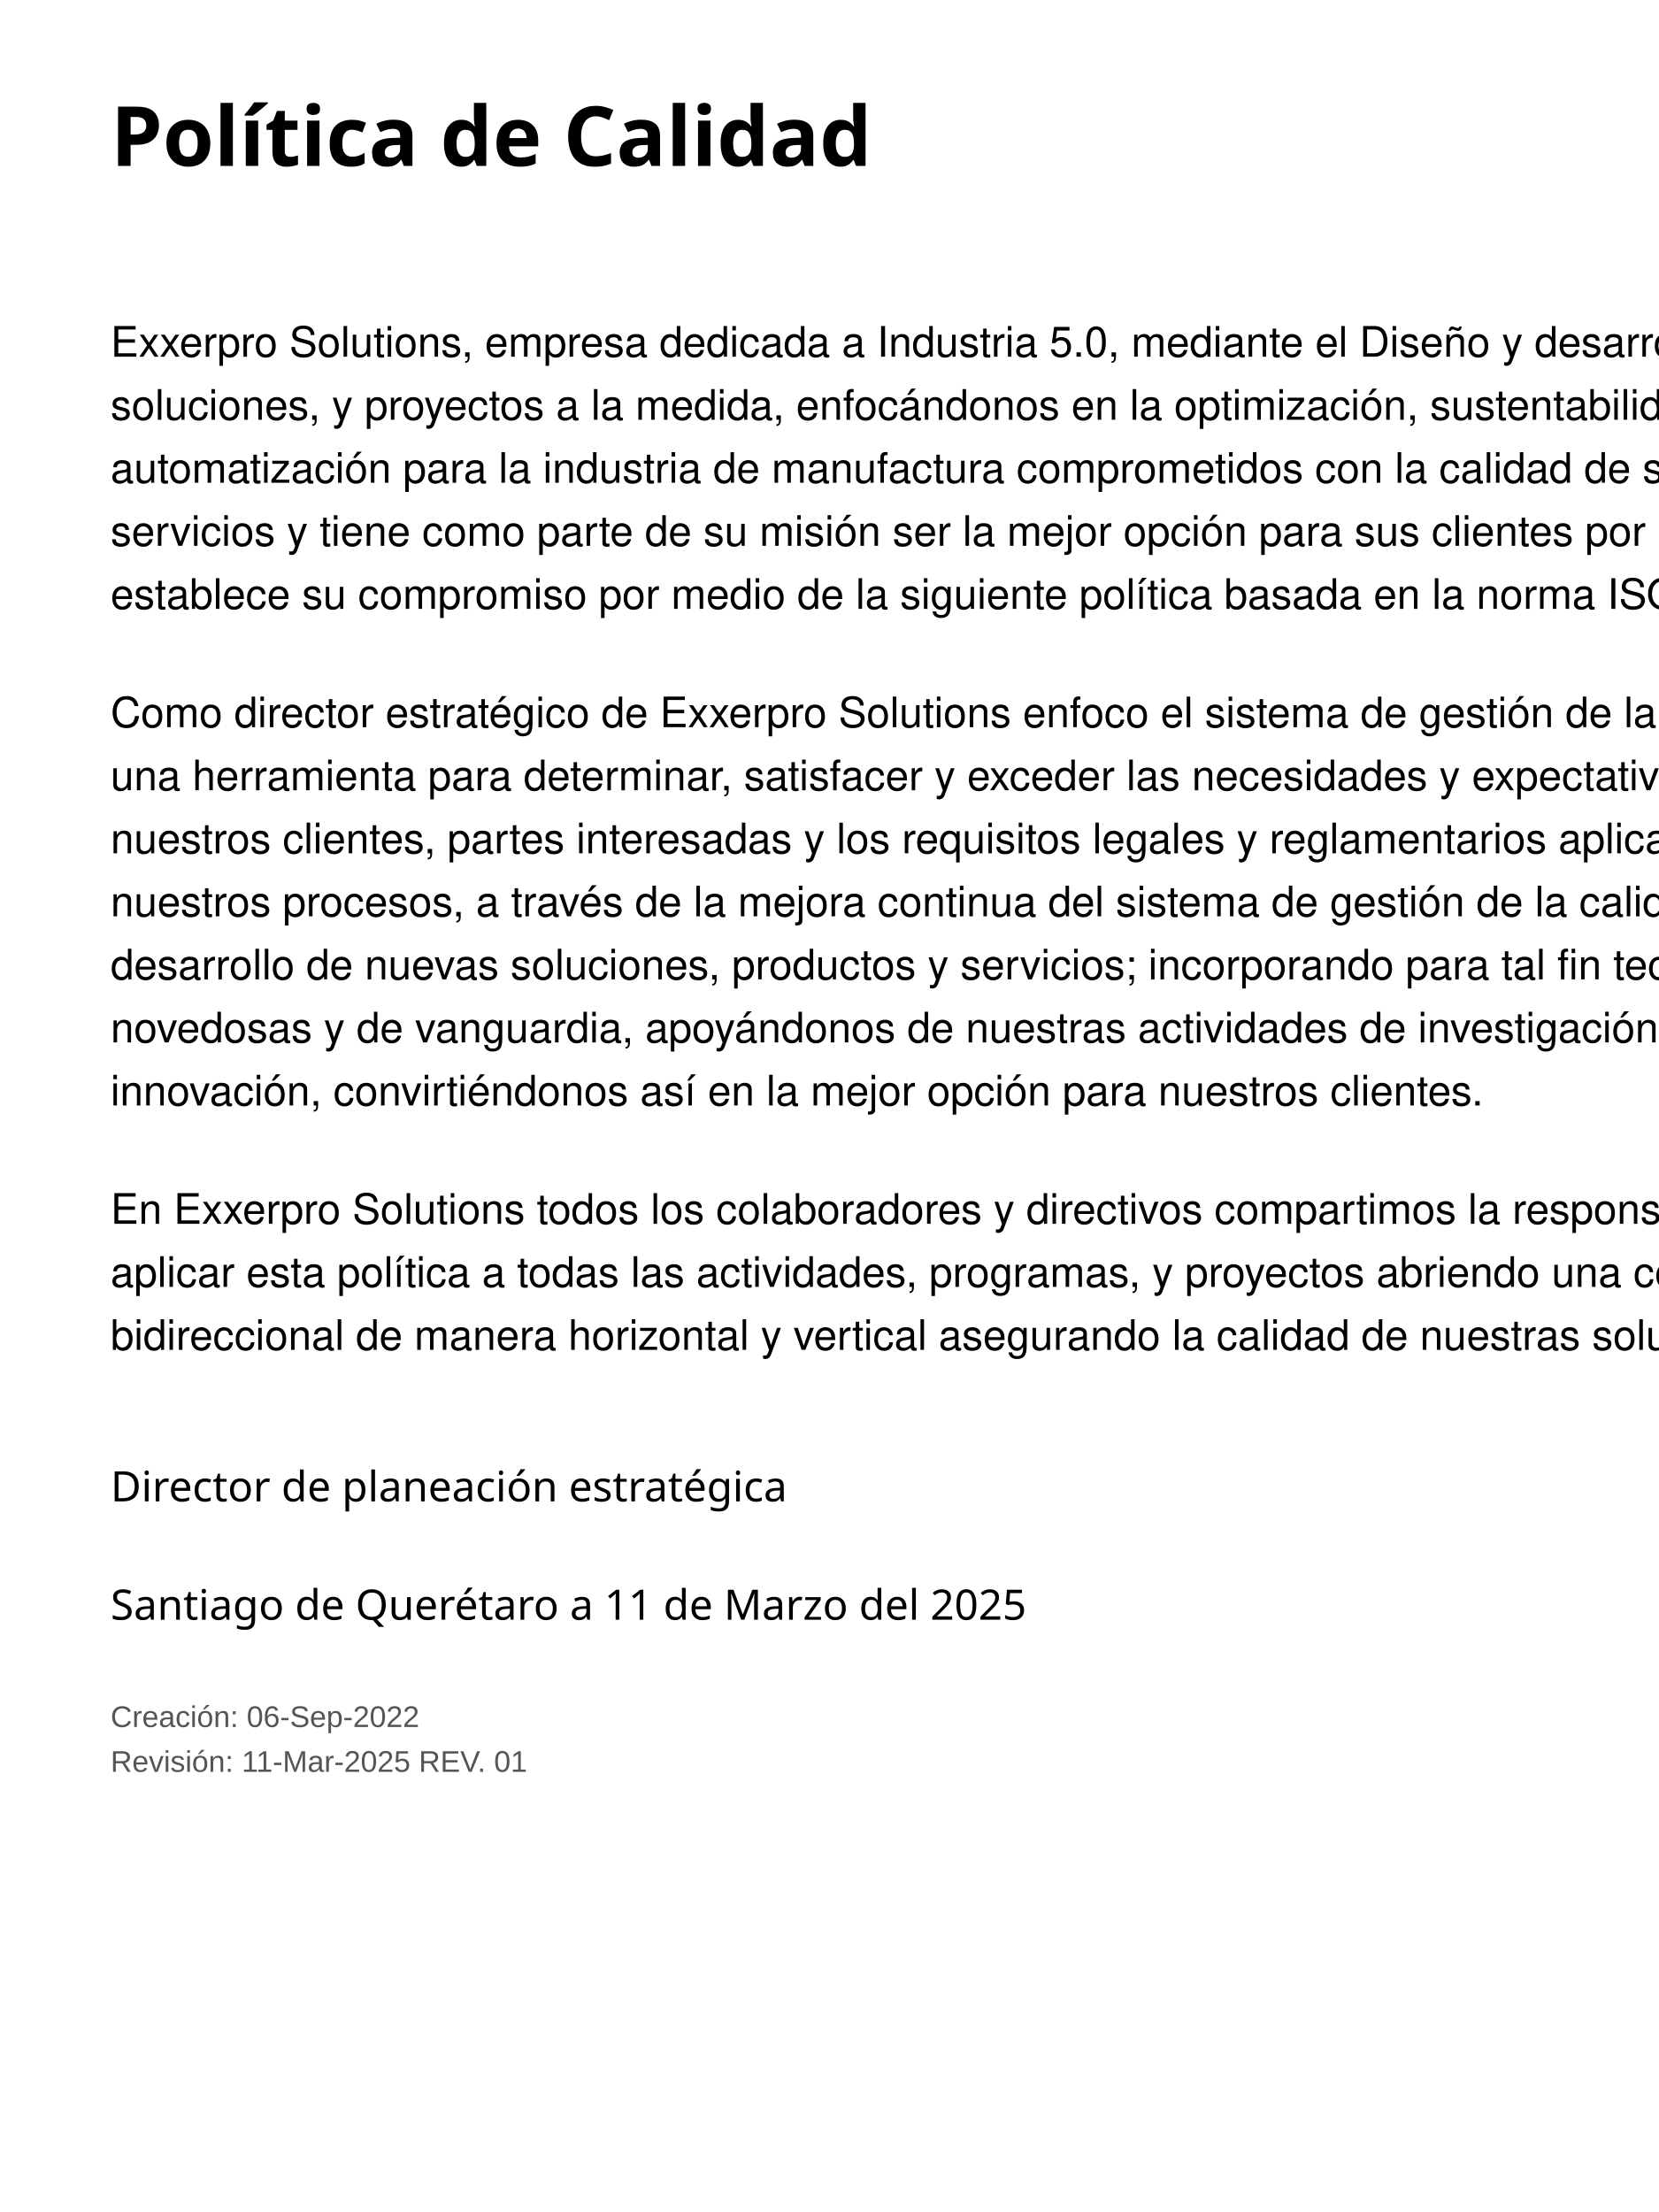
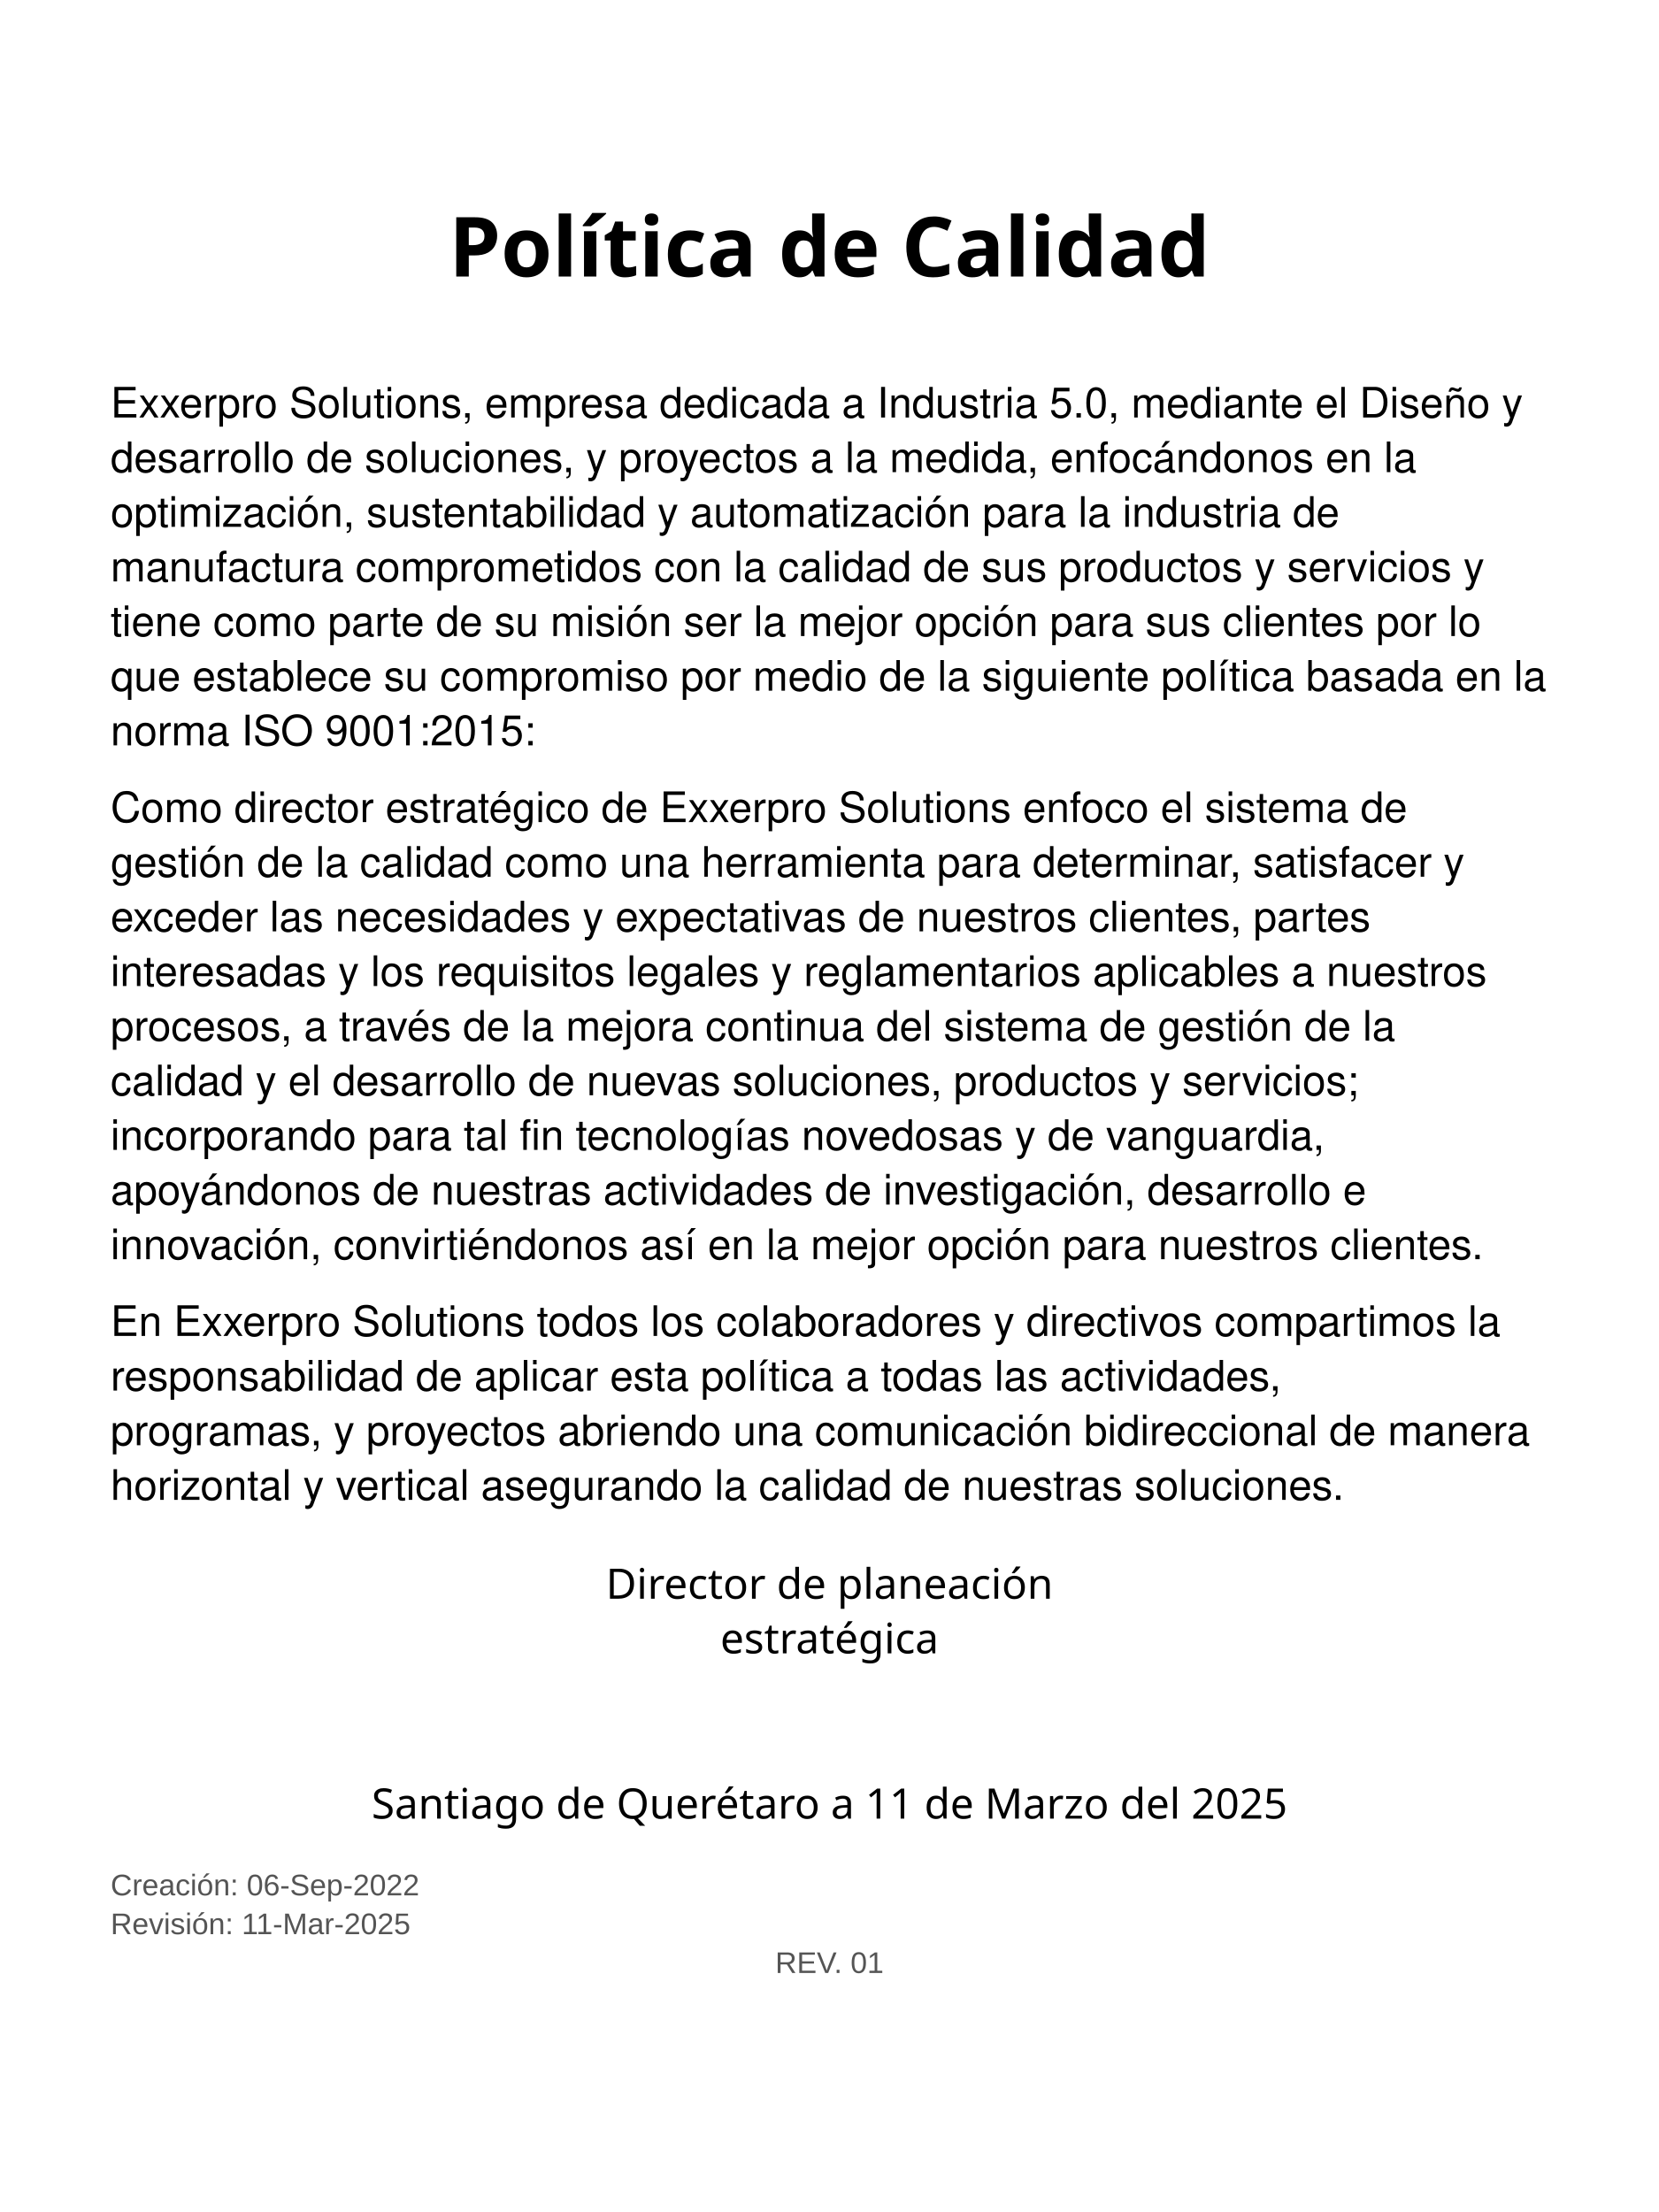
<svg xmlns="http://www.w3.org/2000/svg" width="1500mm" height="2000mm" viewBox="0 0 1500 2000" version="1.1">
  <rect width="100%" height="100%" fill="white" />
-   <text x="100" y="150" font-family="Calibri" font-size="75" fill="#000" font-weight="bold">Política de Calidad</text>
-   <text x="100" y="322.5" font-family="Helvetica" font-size="38" fill="#000" font-weight="normal">Exxerpro Solutions, empresa dedicada a Industria 5.0, mediante el Diseño y desarrollo de</text>
-   <text x="100" y="379.5" font-family="Helvetica" font-size="38" fill="#000" font-weight="normal">soluciones, y proyectos a la medida, enfocándonos en la optimización, sustentabilidad y</text>
-   <text x="100" y="436.5" font-family="Helvetica" font-size="38" fill="#000" font-weight="normal">automatización para la industria de manufactura comprometidos con la calidad de sus productos y</text>
-   <text x="100" y="493.5" font-family="Helvetica" font-size="38" fill="#000" font-weight="normal">servicios y tiene como parte de su misión ser la mejor opción para sus clientes por lo que</text>
-   <text x="100" y="550.5" font-family="Helvetica" font-size="38" fill="#000" font-weight="normal">establece su compromiso por medio de la siguiente política basada en la norma ISO 9001:2015:</text>
-   <text x="100" y="657.5" font-family="Helvetica" font-size="38" fill="#000" font-weight="normal">Como director estratégico de Exxerpro Solutions enfoco el sistema de gestión de la calidad como</text>
-   <text x="100" y="714.5" font-family="Helvetica" font-size="38" fill="#000" font-weight="normal">una herramienta para determinar, satisfacer y exceder las necesidades y expectativas de</text>
-   <text x="100" y="771.5" font-family="Helvetica" font-size="38" fill="#000" font-weight="normal">nuestros clientes, partes interesadas y los requisitos legales y reglamentarios aplicables a</text>
-   <text x="100" y="828.5" font-family="Helvetica" font-size="38" fill="#000" font-weight="normal">nuestros procesos, a través de la mejora continua del sistema de gestión de la calidad y el</text>
-   <text x="100" y="885.5" font-family="Helvetica" font-size="38" fill="#000" font-weight="normal">desarrollo de nuevas soluciones, productos y servicios; incorporando para tal fin tecnologías</text>
-   <text x="100" y="942.5" font-family="Helvetica" font-size="38" fill="#000" font-weight="normal">novedosas y de vanguardia, apoyándonos de nuestras actividades de investigación, desarrollo e</text>
-   <text x="100" y="999.5" font-family="Helvetica" font-size="38" fill="#000" font-weight="normal">innovación, convirtiéndonos así en la mejor opción para nuestros clientes.</text>
-   <text x="100" y="1106.5" font-family="Helvetica" font-size="38" fill="#000" font-weight="normal">En Exxerpro Solutions todos los colaboradores y directivos compartimos la responsabilidad de</text>
-   <text x="100" y="1163.5" font-family="Helvetica" font-size="38" fill="#000" font-weight="normal">aplicar esta política a todas las actividades, programas, y proyectos abriendo una comunicación</text>
-   <text x="100" y="1220.5" font-family="Helvetica" font-size="38" fill="#000" font-weight="normal">bidireccional de manera horizontal y vertical asegurando la calidad de nuestras soluciones.</text>
-   <text x="100" y="1357.5" font-family="Calibri" font-size="38" fill="#000" font-weight="normal">Director de planeación estratégica</text>
-   <text x="100" y="1464.5" font-family="Calibri" font-size="38" fill="#000" font-weight="normal">Santiago de Querétaro a 11 de Marzo del 2025</text>
-   <text x="100" y="1561.5" font-family="Arial" font-size="27" fill="#555" font-weight="normal">Creación: 06-Sep-2022</text>
-   <text x="100" y="1602.0" font-family="Arial" font-size="27" fill="#555" font-weight="normal">Revisión: 11-Mar-2025   REV. 01</text>
+   <text x="750.0" y="250" font-family="Calibri" font-size="75" fill="#000" font-weight="bold" text-anchor="middle">Política de Calidad</text>
+   <text x="100" y="377.5" font-family="Helvetica" font-size="38" fill="#000" font-weight="normal">Exxerpro Solutions, empresa dedicada a Industria 5.0, mediante el Diseño y</text>
+   <text x="100" y="426.9" font-family="Helvetica" font-size="38" fill="#000" font-weight="normal">desarrollo de soluciones, y proyectos a la medida, enfocándonos en la</text>
+   <text x="100" y="476.3" font-family="Helvetica" font-size="38" fill="#000" font-weight="normal">optimización, sustentabilidad y automatización para la industria de</text>
+   <text x="100" y="525.7" font-family="Helvetica" font-size="38" fill="#000" font-weight="normal">manufactura comprometidos con la calidad de sus productos y servicios y</text>
+   <text x="100" y="575.1" font-family="Helvetica" font-size="38" fill="#000" font-weight="normal">tiene como parte de su misión ser la mejor opción para sus clientes por lo</text>
+   <text x="100" y="624.5" font-family="Helvetica" font-size="38" fill="#000" font-weight="normal">que establece su compromiso por medio de la siguiente política basada en la</text>
+   <text x="100" y="673.9" font-family="Helvetica" font-size="38" fill="#000" font-weight="normal">norma ISO 9001:2015:</text>
+   <text x="100" y="743.3" font-family="Helvetica" font-size="38" fill="#000" font-weight="normal">Como director estratégico de Exxerpro Solutions enfoco el sistema de</text>
+   <text x="100" y="792.7" font-family="Helvetica" font-size="38" fill="#000" font-weight="normal">gestión de la calidad como una herramienta para determinar, satisfacer y</text>
+   <text x="100" y="842.1" font-family="Helvetica" font-size="38" fill="#000" font-weight="normal">exceder las necesidades y expectativas de nuestros clientes, partes</text>
+   <text x="100" y="891.5" font-family="Helvetica" font-size="38" fill="#000" font-weight="normal">interesadas y los requisitos legales y reglamentarios aplicables a nuestros</text>
+   <text x="100" y="940.9" font-family="Helvetica" font-size="38" fill="#000" font-weight="normal">procesos, a través de la mejora continua del sistema de gestión de la</text>
+   <text x="100" y="990.3" font-family="Helvetica" font-size="38" fill="#000" font-weight="normal">calidad y el desarrollo de nuevas soluciones, productos y servicios;</text>
+   <text x="100" y="1039.7" font-family="Helvetica" font-size="38" fill="#000" font-weight="normal">incorporando para tal fin tecnologías novedosas y de vanguardia,</text>
+   <text x="100" y="1089.1" font-family="Helvetica" font-size="38" fill="#000" font-weight="normal">apoyándonos de nuestras actividades de investigación, desarrollo e</text>
+   <text x="100" y="1138.5" font-family="Helvetica" font-size="38" fill="#000" font-weight="normal">innovación, convirtiéndonos así en la mejor opción para nuestros clientes.</text>
+   <text x="100" y="1207.9" font-family="Helvetica" font-size="38" fill="#000" font-weight="normal">En Exxerpro Solutions todos los colaboradores y directivos compartimos la</text>
+   <text x="100" y="1257.3" font-family="Helvetica" font-size="38" fill="#000" font-weight="normal">responsabilidad de aplicar esta política a todas las actividades,</text>
+   <text x="100" y="1306.7" font-family="Helvetica" font-size="38" fill="#000" font-weight="normal">programas, y proyectos abriendo una comunicación bidireccional de manera</text>
+   <text x="100" y="1356.1" font-family="Helvetica" font-size="38" fill="#000" font-weight="normal">horizontal y vertical asegurando la calidad de nuestras soluciones.</text>
+   <text x="750.0" y="1445.5" font-family="Calibri" font-size="38" fill="#000" font-weight="normal" text-anchor="middle">Director de planeación</text>
+   <text x="750.0" y="1494.9" font-family="Calibri" font-size="38" fill="#000" font-weight="normal" text-anchor="middle">estratégica</text>
+   <text x="750.0" y="1644.3" font-family="Calibri" font-size="38" fill="#000" font-weight="normal" text-anchor="middle">Santiago de Querétaro a 11 de Marzo del 2025</text>
+   <text x="100" y="1713.7" font-family="Arial" font-size="27" fill="#555" font-weight="normal">Creación: 06-Sep-2022</text>
+   <text x="100" y="1748.8" font-family="Arial" font-size="27" fill="#555" font-weight="normal">Revisión: 11-Mar-2025</text>
+   <text x="750.0" y="1783.9" font-family="Arial" font-size="27" fill="#555" font-weight="normal" text-anchor="middle">REV. 01</text>
</svg>
